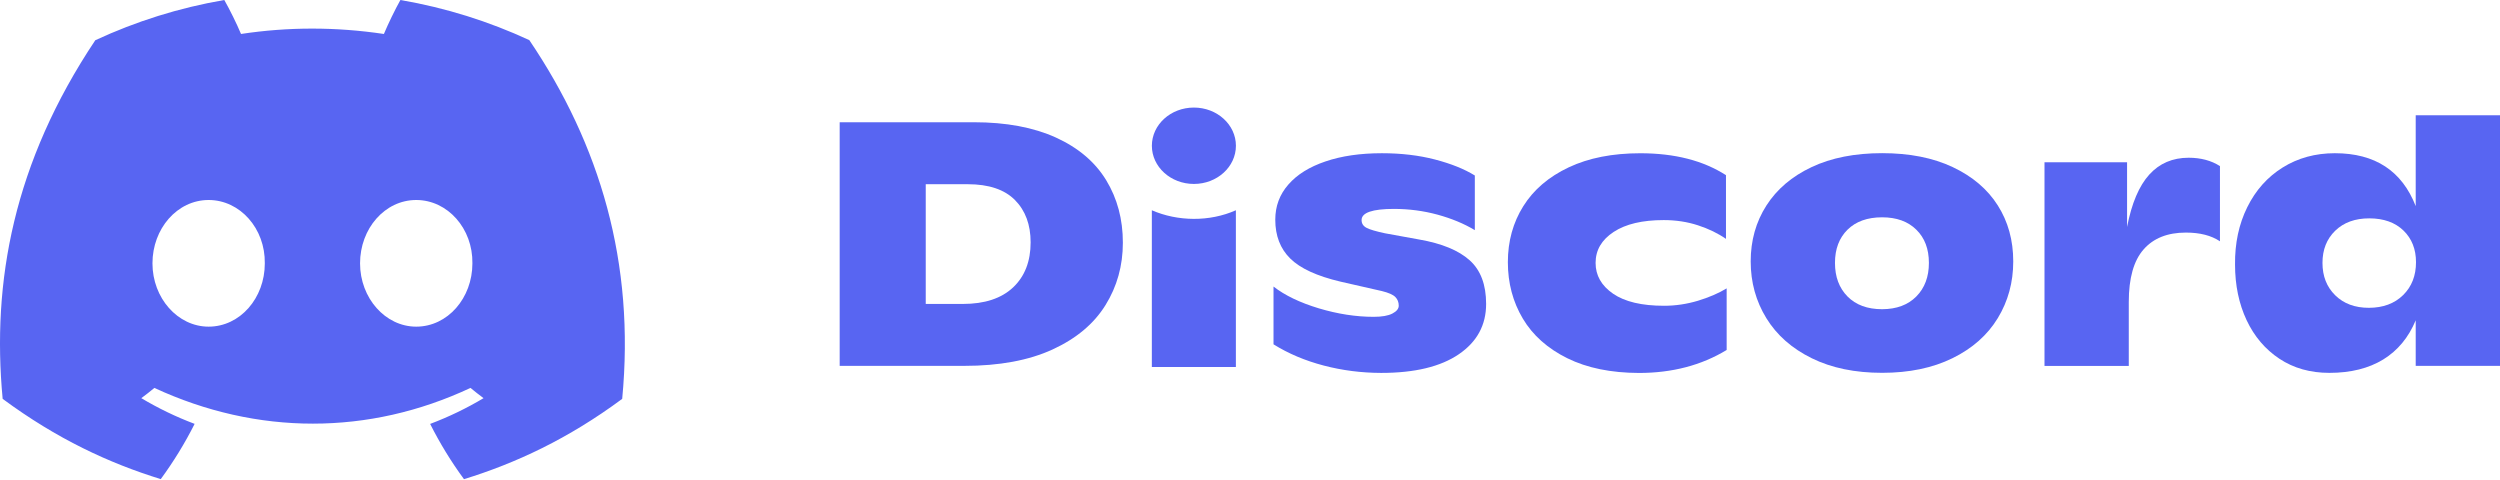
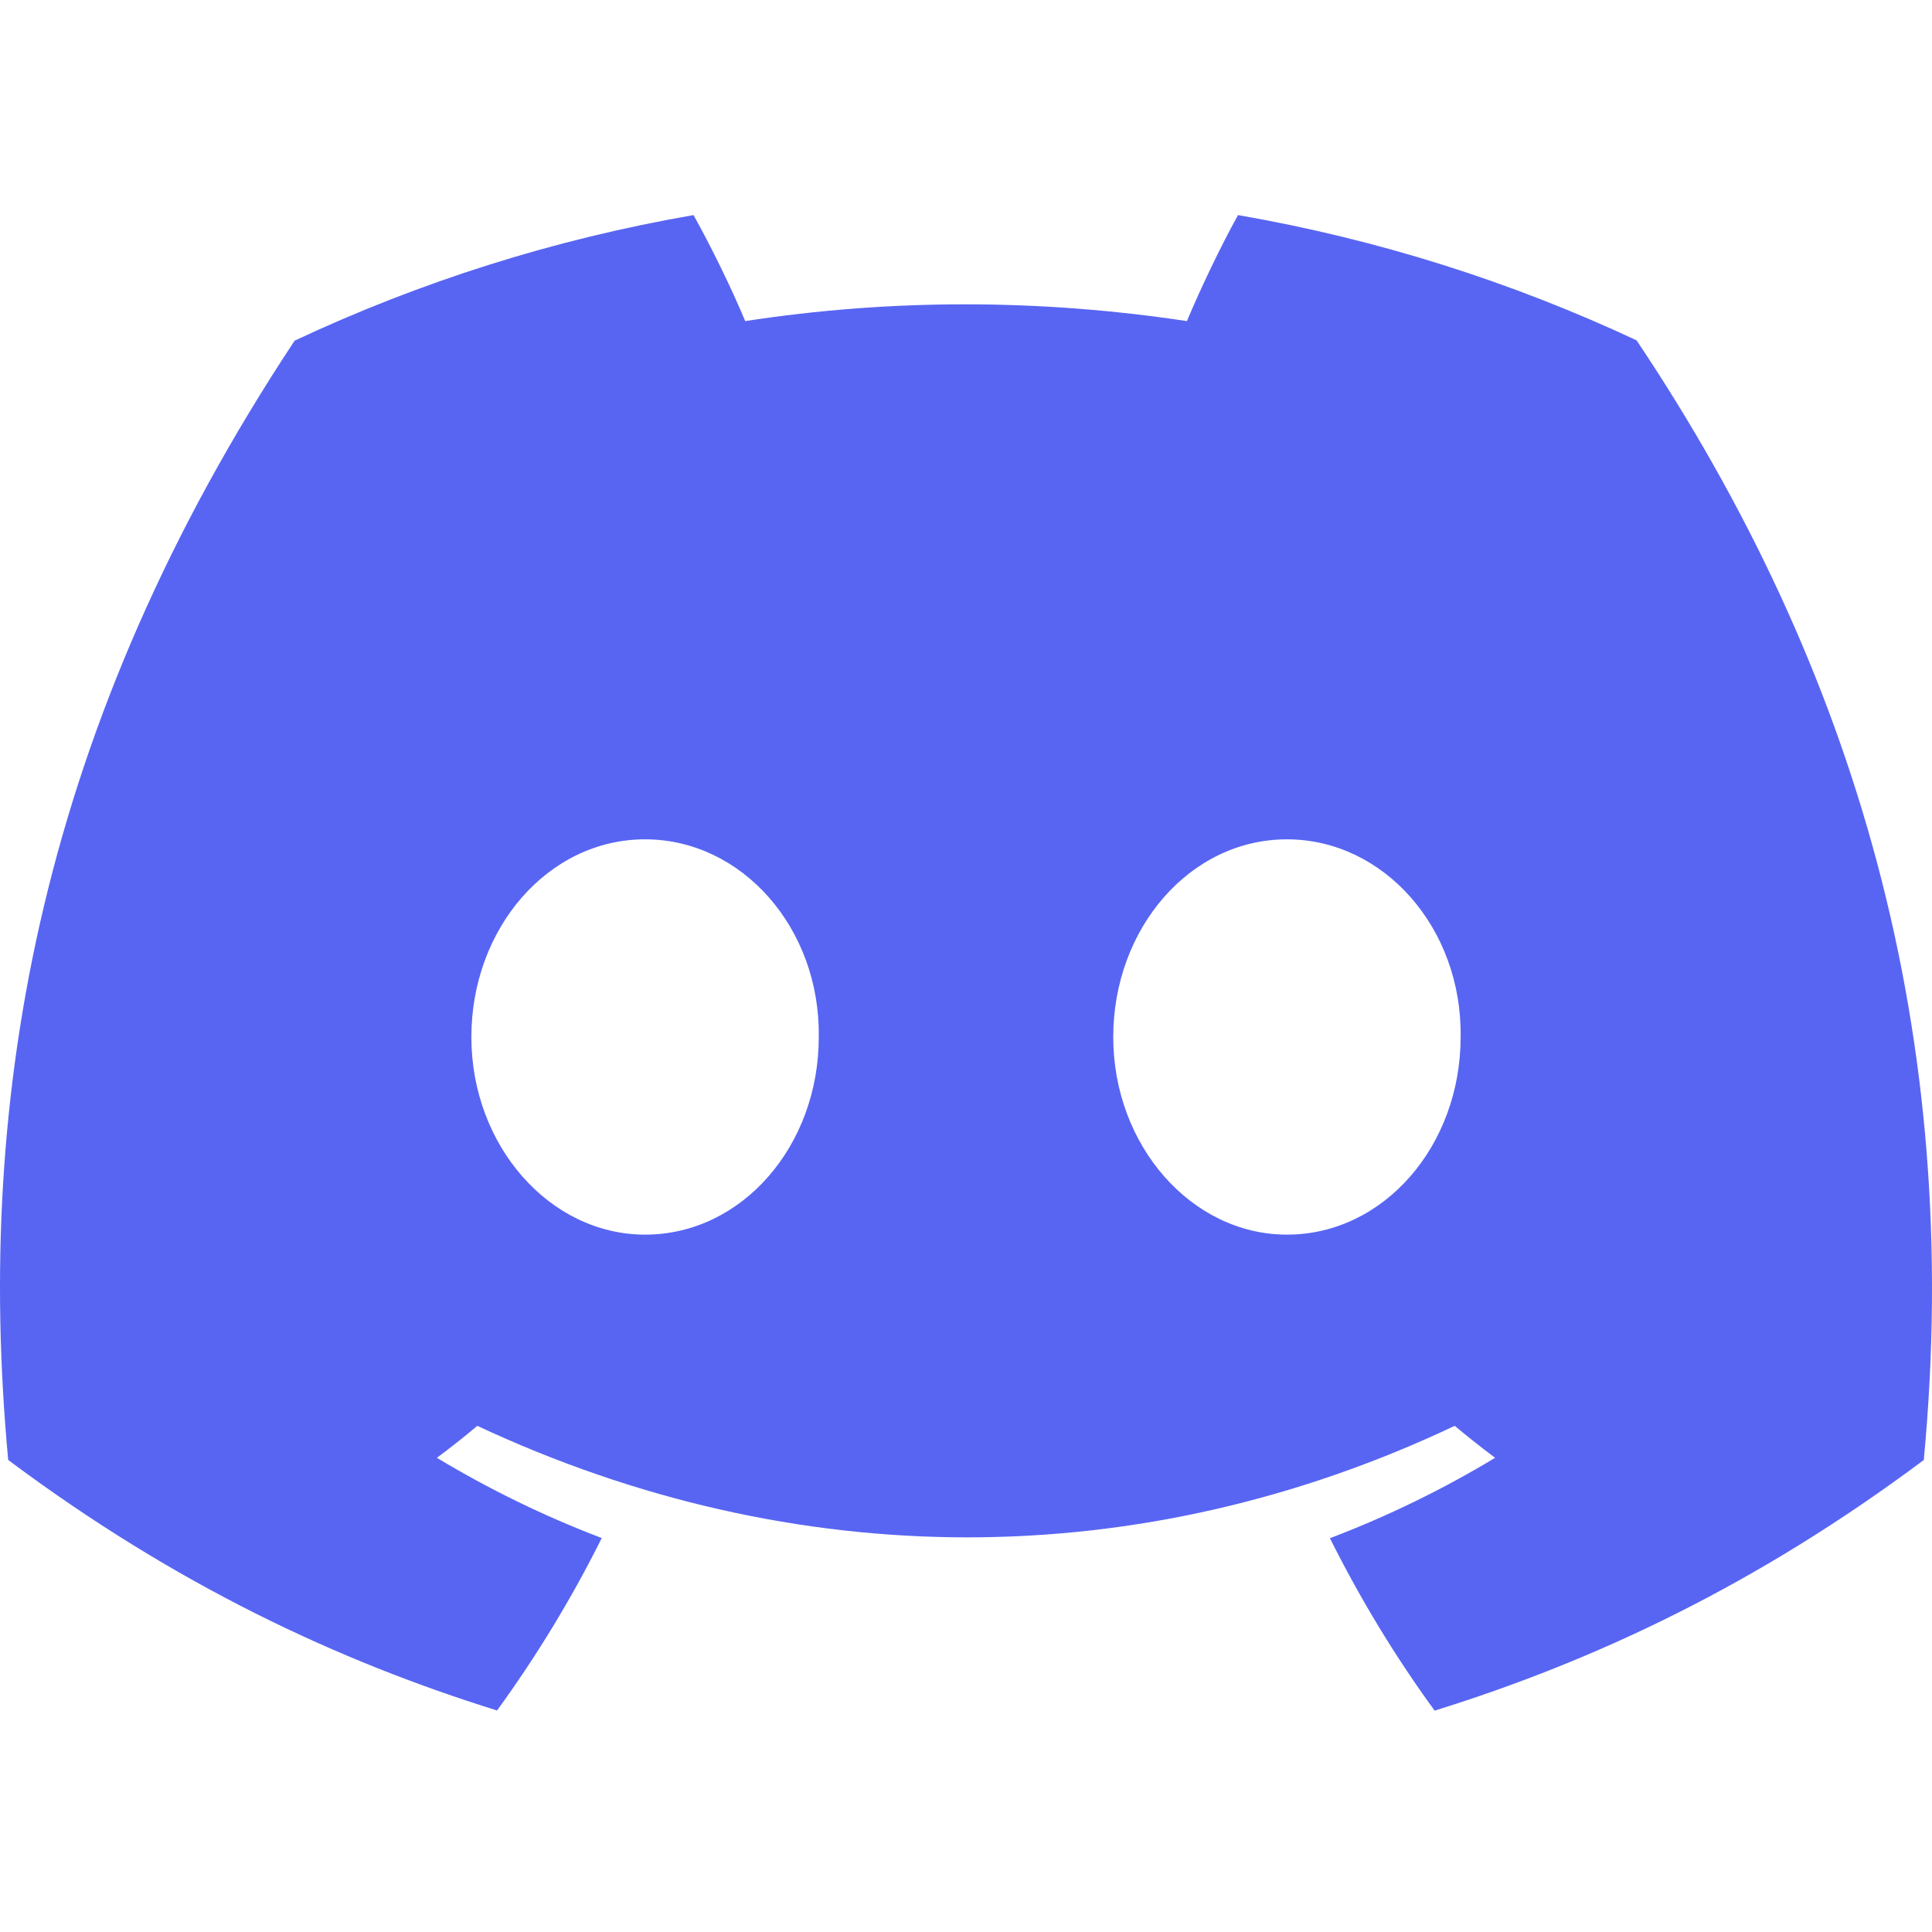
- <svg xmlns="http://www.w3.org/2000/svg" width="190.5mm" height="36.513mm" viewBox="0 0 190.5 36.513">
-   <g style="fill:#5865f2" transform="translate(-5.830756,-135.1989) matrix(0.6527013,0,0,0.6465754,5.830756,127.5922)">
-     <path d="m 61.796,16.494 c -4.722,-2.209 -9.771,-3.815 -15.05,-4.729 -0.648,1.172 -1.406,2.749 -1.928,4.003 -5.612,-0.844 -11.171,-0.844 -16.68,0 -0.522,-1.254 -1.297,-2.831 -1.951,-4.003 -5.285,0.914 -10.339,2.526 -15.062,4.741 C 1.601,30.899 -0.981,44.934 0.31,58.771 6.627,63.488 12.749,66.354 18.768,68.229 c 1.486,-2.045 2.812,-4.22 3.953,-6.511 -2.175,-0.826 -4.257,-1.846 -6.225,-3.03 0.522,-0.387 1.033,-0.791 1.526,-1.207 12.003,5.614 25.045,5.614 36.905,0 0.499,0.416 1.01,0.821 1.526,1.207 -1.974,1.19 -4.062,2.209 -6.237,3.036 1.142,2.285 2.462,4.466 3.953,6.511 6.025,-1.875 12.153,-4.741 18.47,-9.464 C 74.155,42.731 70.052,28.824 61.796,16.494 Z m -37.439,33.767 c -3.603,0 -6.558,-3.364 -6.558,-7.46 0,-4.096 2.892,-7.466 6.558,-7.466 3.667,0 6.621,3.364 6.558,7.466 0.006,4.096 -2.892,7.46 -6.558,7.46 z m 24.236,0 c -3.603,0 -6.558,-3.364 -6.558,-7.46 0,-4.096 2.892,-7.466 6.558,-7.466 3.666,0 6.621,3.364 6.558,7.466 0,4.096 -2.892,7.46 -6.558,7.46 z" />
-     <path d="m 98.029,26.171 h 15.664 c 3.776,0 6.966,0.604 9.583,1.805 2.61,1.201 4.567,2.877 5.864,5.022 1.296,2.145 1.95,4.6 1.95,7.367 0,2.708 -0.677,5.163 -2.031,7.361 -1.354,2.204 -3.414,3.944 -6.185,5.228 -2.771,1.283 -6.203,1.928 -10.305,1.928 H 98.029 Z m 14.379,21.414 c 2.542,0 4.499,-0.65 5.864,-1.946 1.366,-1.301 2.049,-3.071 2.049,-5.315 0,-2.08 -0.609,-3.739 -1.825,-4.981 -1.216,-1.242 -3.058,-1.869 -5.52,-1.869 h -4.9 v 14.112 z" />
-     <path d="m 154.541,54.846 c -2.169,-0.574 -4.126,-1.407 -5.864,-2.502 v -6.81 c 1.314,1.037 3.075,1.893 5.284,2.567 2.209,0.668 4.344,1.002 6.409,1.002 0.964,0 1.693,-0.129 2.186,-0.387 0.494,-0.258 0.741,-0.568 0.741,-0.926 0,-0.41 -0.132,-0.75 -0.402,-1.026 -0.27,-0.275 -0.792,-0.504 -1.566,-0.697 l -4.82,-1.108 c -2.76,-0.656 -4.717,-1.565 -5.881,-2.731 -1.165,-1.16 -1.745,-2.684 -1.745,-4.571 0,-1.588 0.505,-2.965 1.527,-4.143 1.015,-1.178 2.461,-2.086 4.337,-2.725 1.877,-0.645 4.068,-0.967 6.587,-0.967 2.249,0 4.309,0.246 6.186,0.738 1.876,0.492 3.425,1.119 4.659,1.887 v 6.441 c -1.263,-0.768 -2.709,-1.371 -4.361,-1.829 -1.647,-0.451 -3.339,-0.674 -5.084,-0.674 -2.519,0 -3.775,0.44 -3.775,1.313 0,0.41 0.195,0.715 0.585,0.92 0.39,0.205 1.107,0.416 2.146,0.639 l 4.016,0.738 c 2.623,0.463 4.579,1.278 5.864,2.438 1.286,1.16 1.928,2.877 1.928,5.151 0,2.491 -1.061,4.466 -3.19,5.931 -2.129,1.465 -5.147,2.198 -9.06,2.198 -2.301,-0.006 -4.538,-0.293 -6.707,-0.867 z" />
-     <path d="m 182.978,53.984 c -2.3,-1.149 -4.039,-2.708 -5.198,-4.677 -1.159,-1.969 -1.744,-4.184 -1.744,-6.646 0,-2.461 0.602,-4.665 1.807,-6.605 1.205,-1.94 2.972,-3.463 5.302,-4.571 2.329,-1.108 5.112,-1.659 8.354,-1.659 4.016,0 7.35,0.862 10.001,2.584 v 7.507 c -0.935,-0.656 -2.026,-1.19 -3.271,-1.6 -1.245,-0.41 -2.576,-0.615 -3.999,-0.615 -2.49,0 -4.435,0.463 -5.841,1.395 -1.406,0.932 -2.111,2.145 -2.111,3.651 0,1.477 0.682,2.684 2.048,3.634 1.366,0.944 3.345,1.418 5.944,1.418 1.337,0 2.657,-0.199 3.959,-0.592 1.297,-0.399 2.416,-0.885 3.351,-1.459 v 7.261 c -2.943,1.805 -6.357,2.708 -10.242,2.708 -3.27,-0.012 -6.059,-0.586 -8.36,-1.735 z" />
-     <path d="m 211.518,53.984 c -2.318,-1.149 -4.085,-2.719 -5.302,-4.718 -1.216,-1.998 -1.83,-4.225 -1.83,-6.687 0,-2.461 0.608,-4.659 1.83,-6.587 1.222,-1.928 2.978,-3.44 5.285,-4.536 2.3,-1.096 5.049,-1.641 8.233,-1.641 3.185,0 5.933,0.545 8.234,1.641 2.301,1.096 4.057,2.596 5.262,4.513 1.205,1.916 1.807,4.114 1.807,6.605 0,2.461 -0.602,4.688 -1.807,6.687 -1.205,1.998 -2.967,3.569 -5.285,4.718 -2.318,1.149 -5.055,1.723 -8.216,1.723 -3.162,0 -5.899,-0.569 -8.211,-1.717 z m 12.204,-7.279 c 0.976,-0.996 1.469,-2.315 1.469,-3.956 0,-1.641 -0.488,-2.948 -1.469,-3.915 -0.975,-0.973 -2.307,-1.459 -3.993,-1.459 -1.716,0 -3.059,0.486 -4.04,1.459 -0.975,0.973 -1.463,2.274 -1.463,3.915 0,1.641 0.488,2.959 1.463,3.956 0.976,0.996 2.324,1.5 4.04,1.5 1.686,-0.006 3.018,-0.504 3.993,-1.5 z" />
-     <path d="m 259.17,31.34 v 8.861 c -1.021,-0.686 -2.341,-1.026 -3.976,-1.026 -2.141,0 -3.793,0.662 -4.941,1.987 -1.153,1.325 -1.727,3.387 -1.727,6.177 v 7.548 h -9.84 V 30.888 h 9.64 v 7.63 c 0.533,-2.79 1.4,-4.846 2.593,-6.177 1.188,-1.324 2.725,-1.987 4.596,-1.987 1.417,0 2.634,0.328 3.655,0.985 z" />
-     <path d="m 291.864,25.35 v 29.536 h -9.841 v -5.374 c -0.832,2.022 -2.094,3.563 -3.792,4.618 -1.699,1.049 -3.799,1.577 -6.289,1.577 -2.226,0 -4.165,-0.551 -5.824,-1.659 -1.658,-1.108 -2.937,-2.625 -3.838,-4.553 -0.895,-1.928 -1.349,-4.108 -1.349,-6.546 -0.028,-2.514 0.448,-4.77 1.429,-6.769 0.976,-1.998 2.358,-3.557 4.137,-4.677 1.779,-1.119 3.81,-1.682 6.088,-1.682 4.688,0 7.832,2.08 9.438,6.235 V 25.35 Z m -11.309,21.191 c 1.004,-0.996 1.503,-2.291 1.503,-3.874 0,-1.53 -0.488,-2.778 -1.463,-3.733 -0.976,-0.955 -2.313,-1.436 -3.994,-1.436 -1.658,0 -2.983,0.486 -3.976,1.459 -0.993,0.973 -1.486,2.233 -1.486,3.792 0,1.559 0.493,2.831 1.486,3.815 0.993,0.985 2.301,1.477 3.936,1.477 1.658,-0.006 2.989,-0.504 3.994,-1.5 z" />
-     <path d="m 139.382,33.443 c 2.709,0 4.906,-2.015 4.906,-4.501 0,-2.486 -2.197,-4.501 -4.906,-4.501 -2.71,0 -4.906,2.015 -4.906,4.501 0,2.486 2.196,4.501 4.906,4.501 z" />
-     <path d="m 134.472,36.544 c 3.006,1.324 6.736,1.383 9.811,0 v 18.472 h -9.811 z" />
+ <svg xmlns="http://www.w3.org/2000/svg" width="800px" height="800px" viewBox="0 -28.5 256 256" version="1.1" preserveAspectRatio="xMidYMid">
+   <g>
+     <path d="M216.856,16.597 C200.285,8.843 182.566,3.208 164.042,0 C161.767,4.113 159.109,9.645 157.276,14.046 C137.584,11.085 118.073,11.085 98.743,14.046 C96.911,9.645 94.193,4.113 91.897,0 C73.353,3.208 55.613,8.864 39.042,16.638 C5.618,67.147 -3.443,116.401 1.087,164.956 C23.256,181.511 44.74,191.568 65.862,198.149 C71.077,190.971 75.728,183.341 79.735,175.3 C72.104,172.401 64.795,168.822 57.889,164.668 C59.721,163.311 61.513,161.891 63.245,160.431 C105.367,180.133 151.135,180.133 192.755,160.431 C194.506,161.891 196.298,163.311 198.11,164.668 C191.184,168.843 183.855,172.421 176.224,175.321 C180.23,183.341 184.862,190.992 190.097,198.169 C211.239,191.588 232.743,181.532 254.912,164.956 C260.228,108.668 245.831,59.866 216.856,16.597 Z M85.474,135.095 C72.829,135.095 62.459,123.29 62.459,108.915 C62.459,94.54 72.608,82.715 85.474,82.715 C98.341,82.715 108.71,94.519 108.489,108.915 C108.509,123.29 98.341,135.095 85.474,135.095 Z M170.525,135.095 C157.88,135.095 147.511,123.29 147.511,108.915 C147.511,94.54 157.659,82.715 170.525,82.715 C183.392,82.715 193.761,94.519 193.54,108.915 C193.54,123.29 183.392,135.095 170.525,135.095 Z" fill="#5865F2" fill-rule="nonzero">
+ 
+ </path>
  </g>
</svg>
